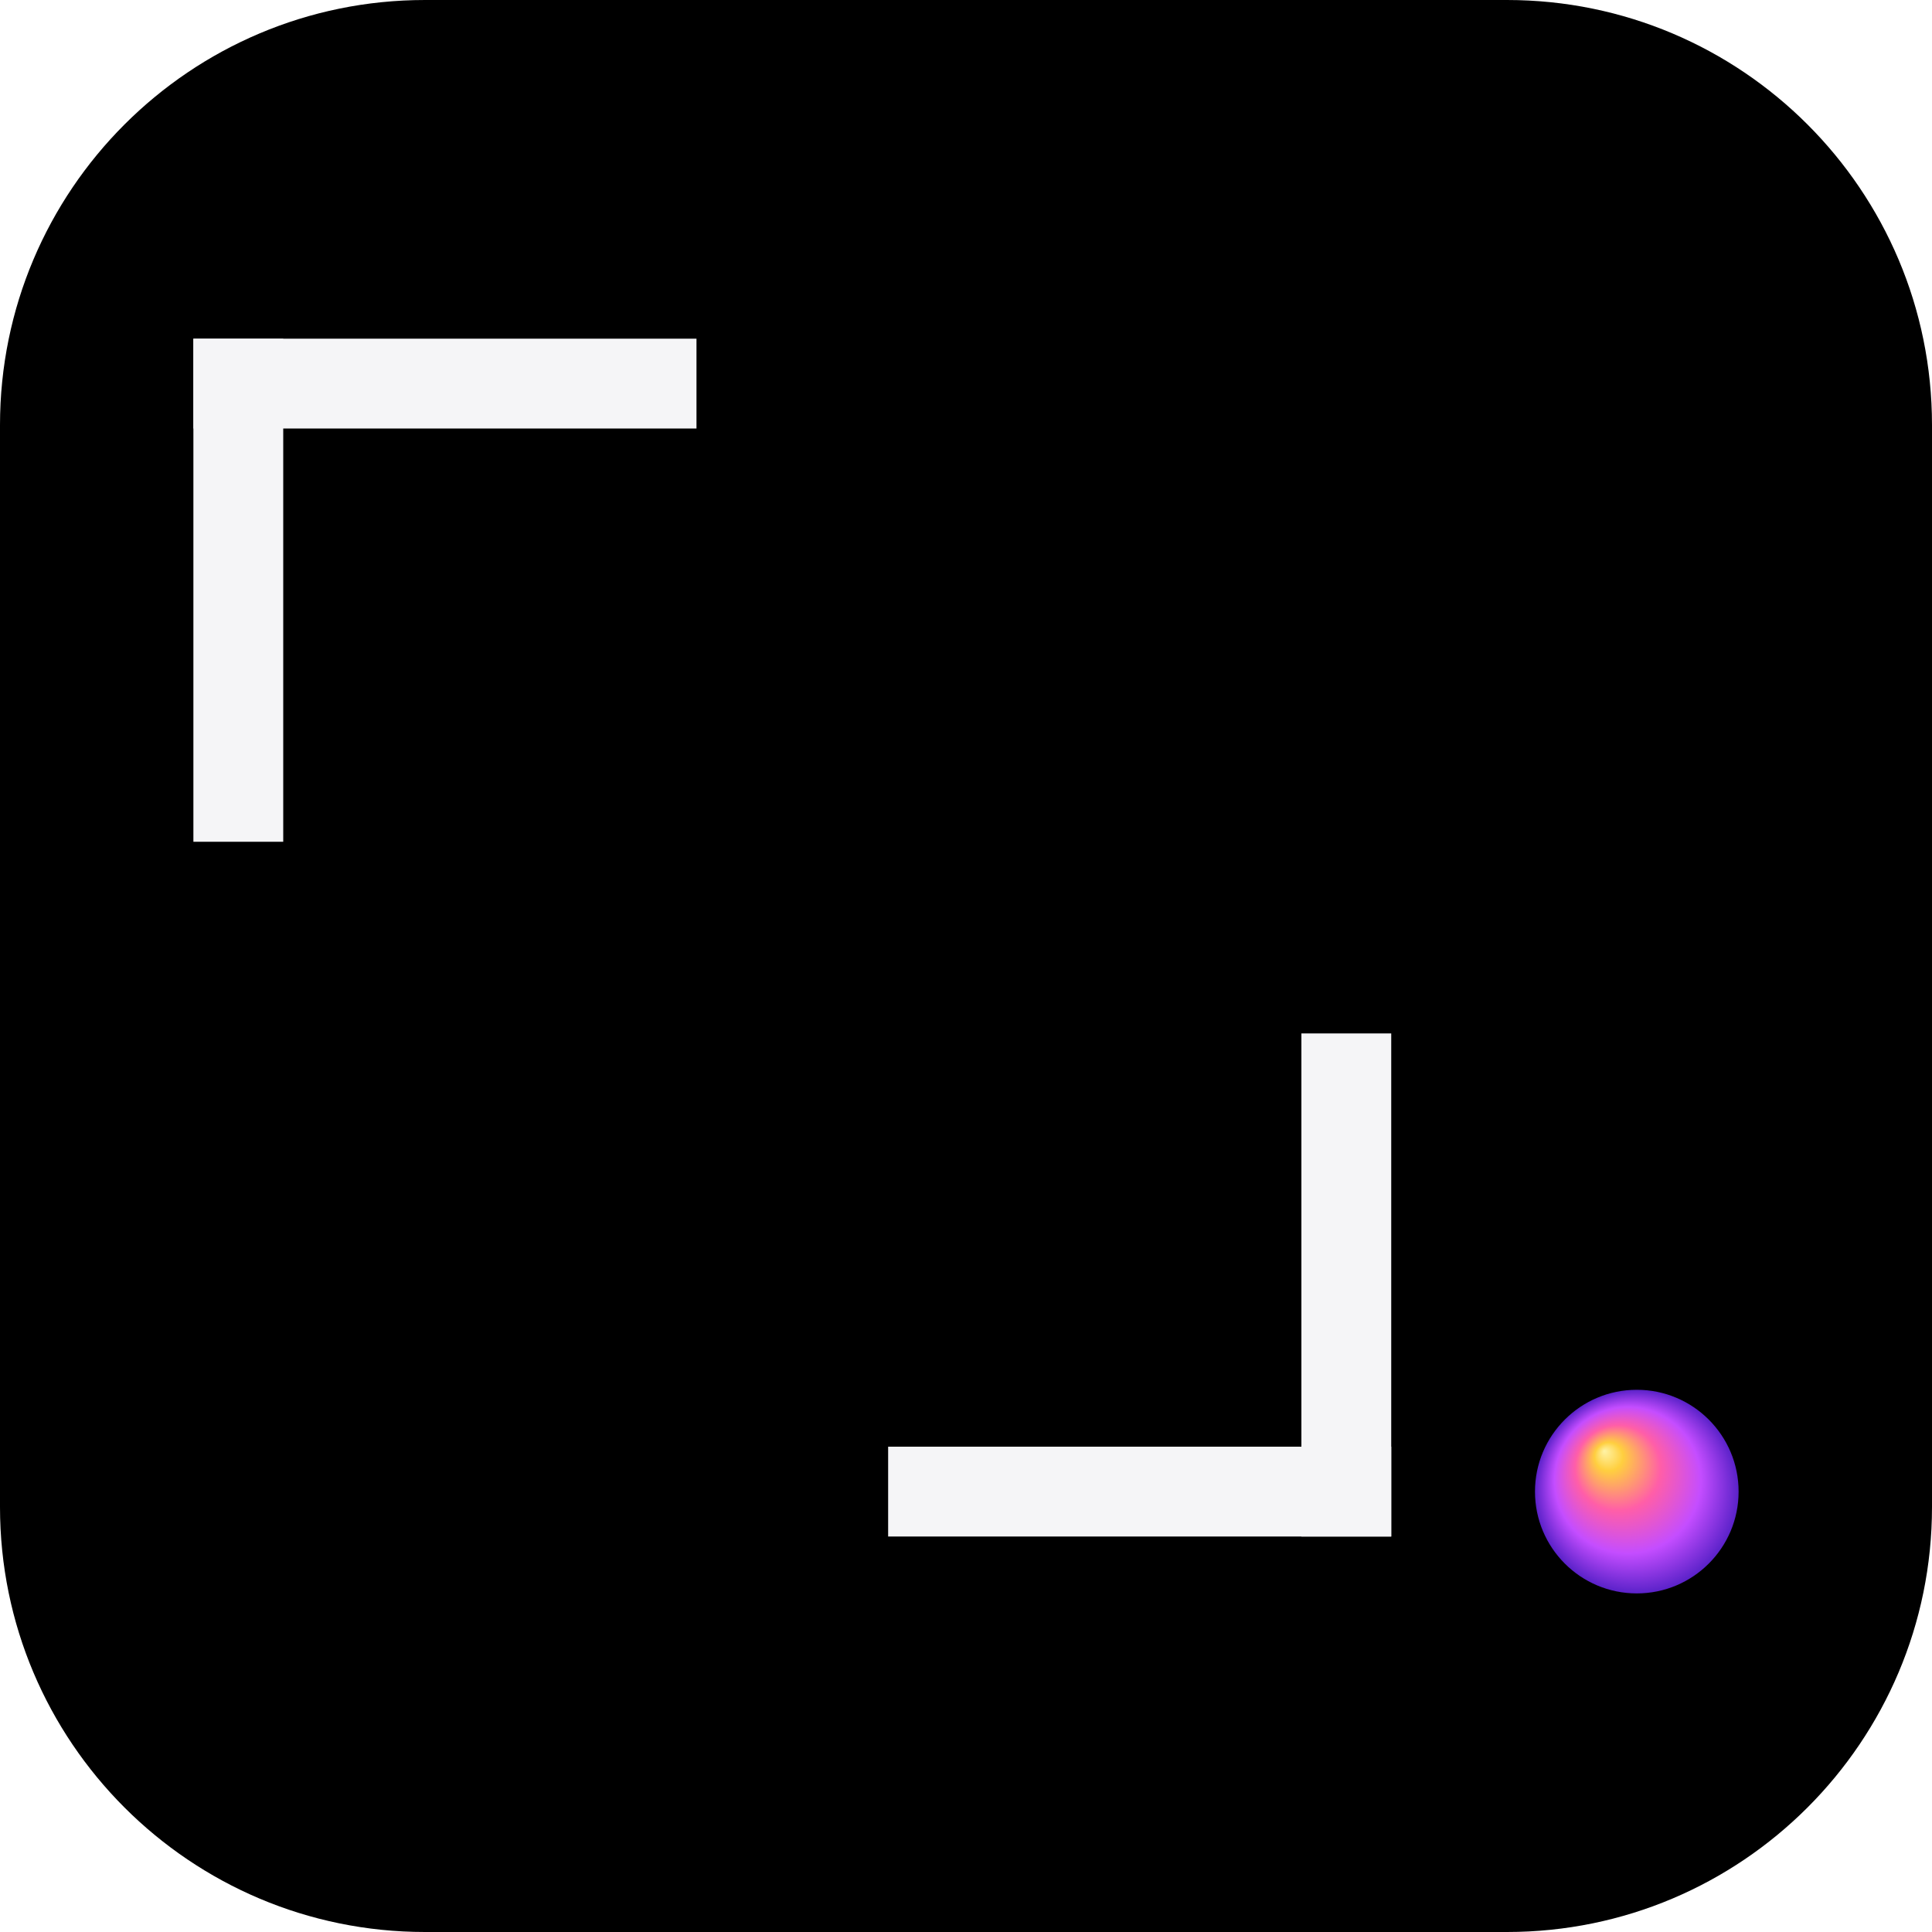
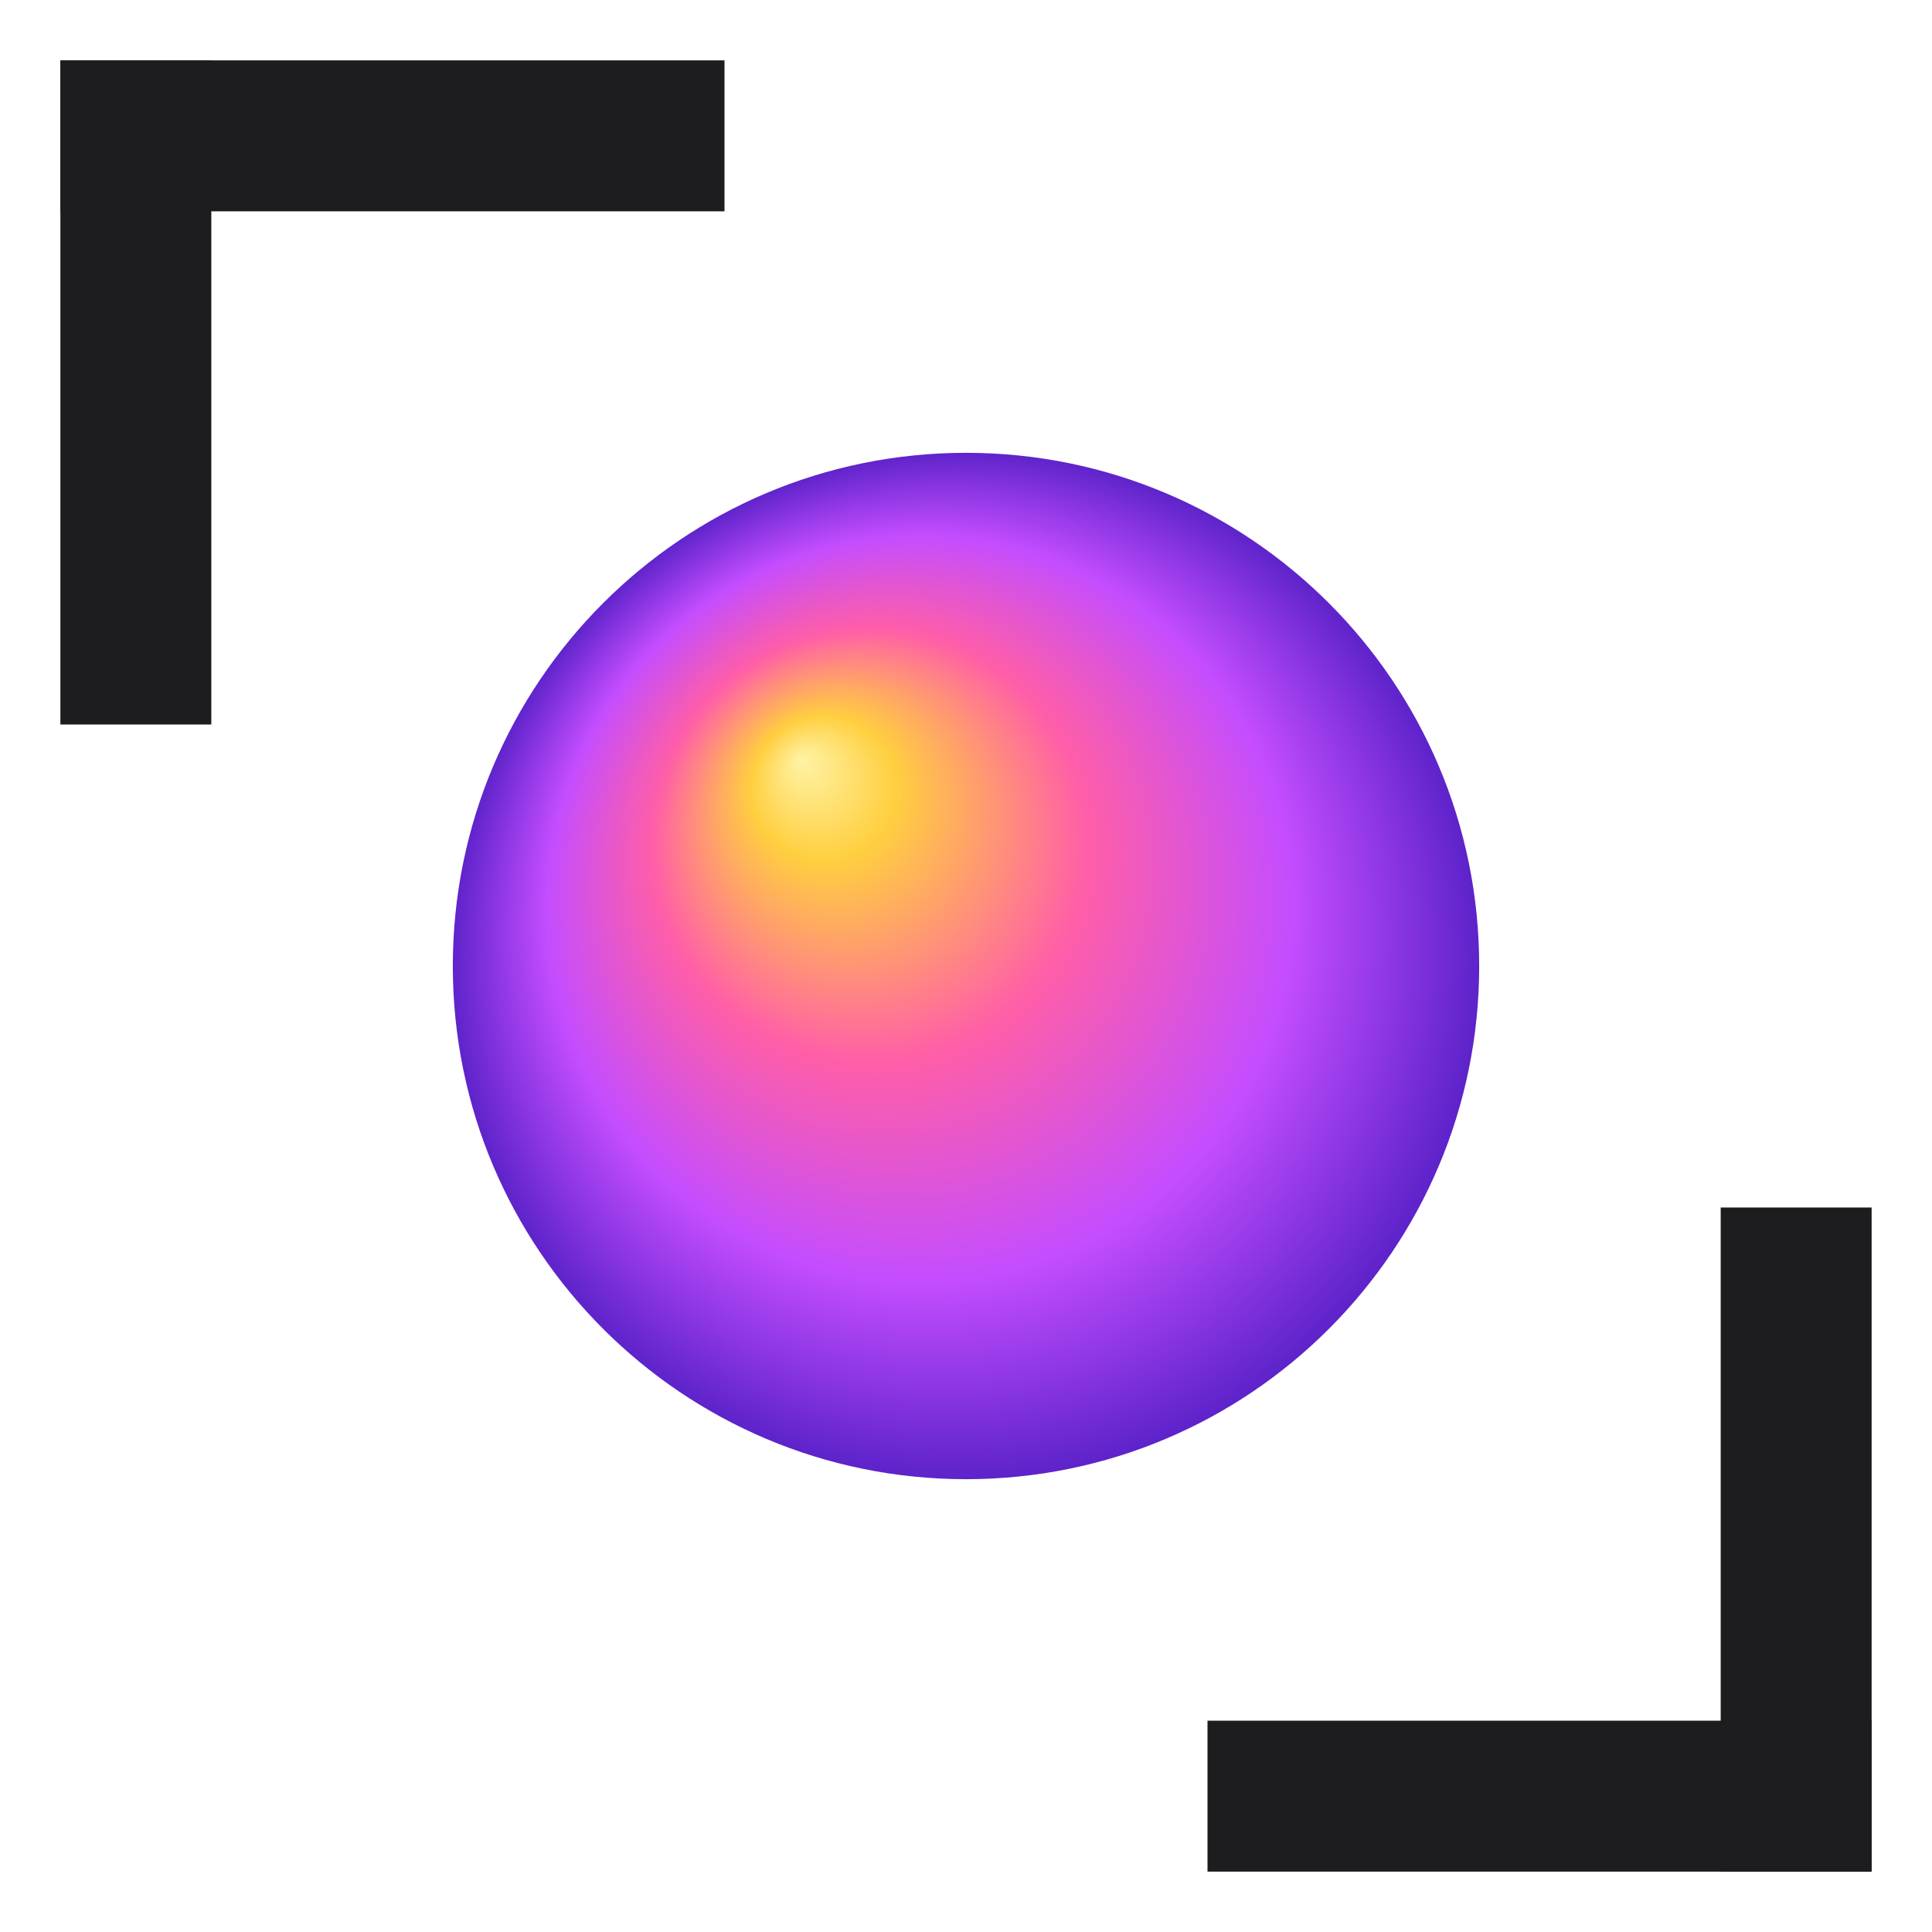
- <svg xmlns="http://www.w3.org/2000/svg" viewBox="0 0 100.00 100.00" width="100" height="100">
+ <svg xmlns="http://www.w3.org/2000/svg" viewBox="0 0 64 64">
+   <style>.c{fill:#1d1d1f}@media (prefers-color-scheme:dark){.c{fill:#f5f5f7}}</style>
  <defs>
-     <radialGradient id="crystal" cx="0.5" cy="0.5" r="0.5" fx="0.34" fy="0.30">
+     <radialGradient id="g" cx="0.5" cy="0.5" r="0.5" fx="0.34" fy="0.30">
      <stop offset="0" stop-color="#fff3a6" />
      <stop offset="0.14" stop-color="#ffcf3f" />
      <stop offset="0.42" stop-color="#ff5ea8" />
      <stop offset="0.72" stop-color="#c44dff" />
      <stop offset="1" stop-color="#5b22c9" />
    </radialGradient>
  </defs>
-   <rect width="100.00" height="100.00" rx="22" fill="#000" />
-   <g transform="translate(10.01 17.53) scale(0.62)">
-     <g fill="#f5f5f7">
-       <rect x="0.00" y="0.00" width="42.00" height="7.50" />
-       <rect x="0.00" y="0.00" width="7.50" height="42.00" />
-       <rect x="58.00" y="92.50" width="42.00" height="7.50" />
-       <rect x="92.50" y="58.00" width="7.50" height="42.00" />
-     </g>
-     <circle cx="120.50" cy="96.25" r="8.50" fill="url(#crystal)" />
+   <g transform="translate(0 0) scale(1.0)" class="c">
+     <rect x="2" y="2" width="22" height="5" />
+     <rect x="2" y="2" width="5" height="22" />
+     <rect x="40" y="57" width="22" height="5" />
+     <rect x="57" y="40" width="5" height="22" />
+     <circle cx="32" cy="32" r="17" fill="url(#g)" />
  </g>
</svg>
